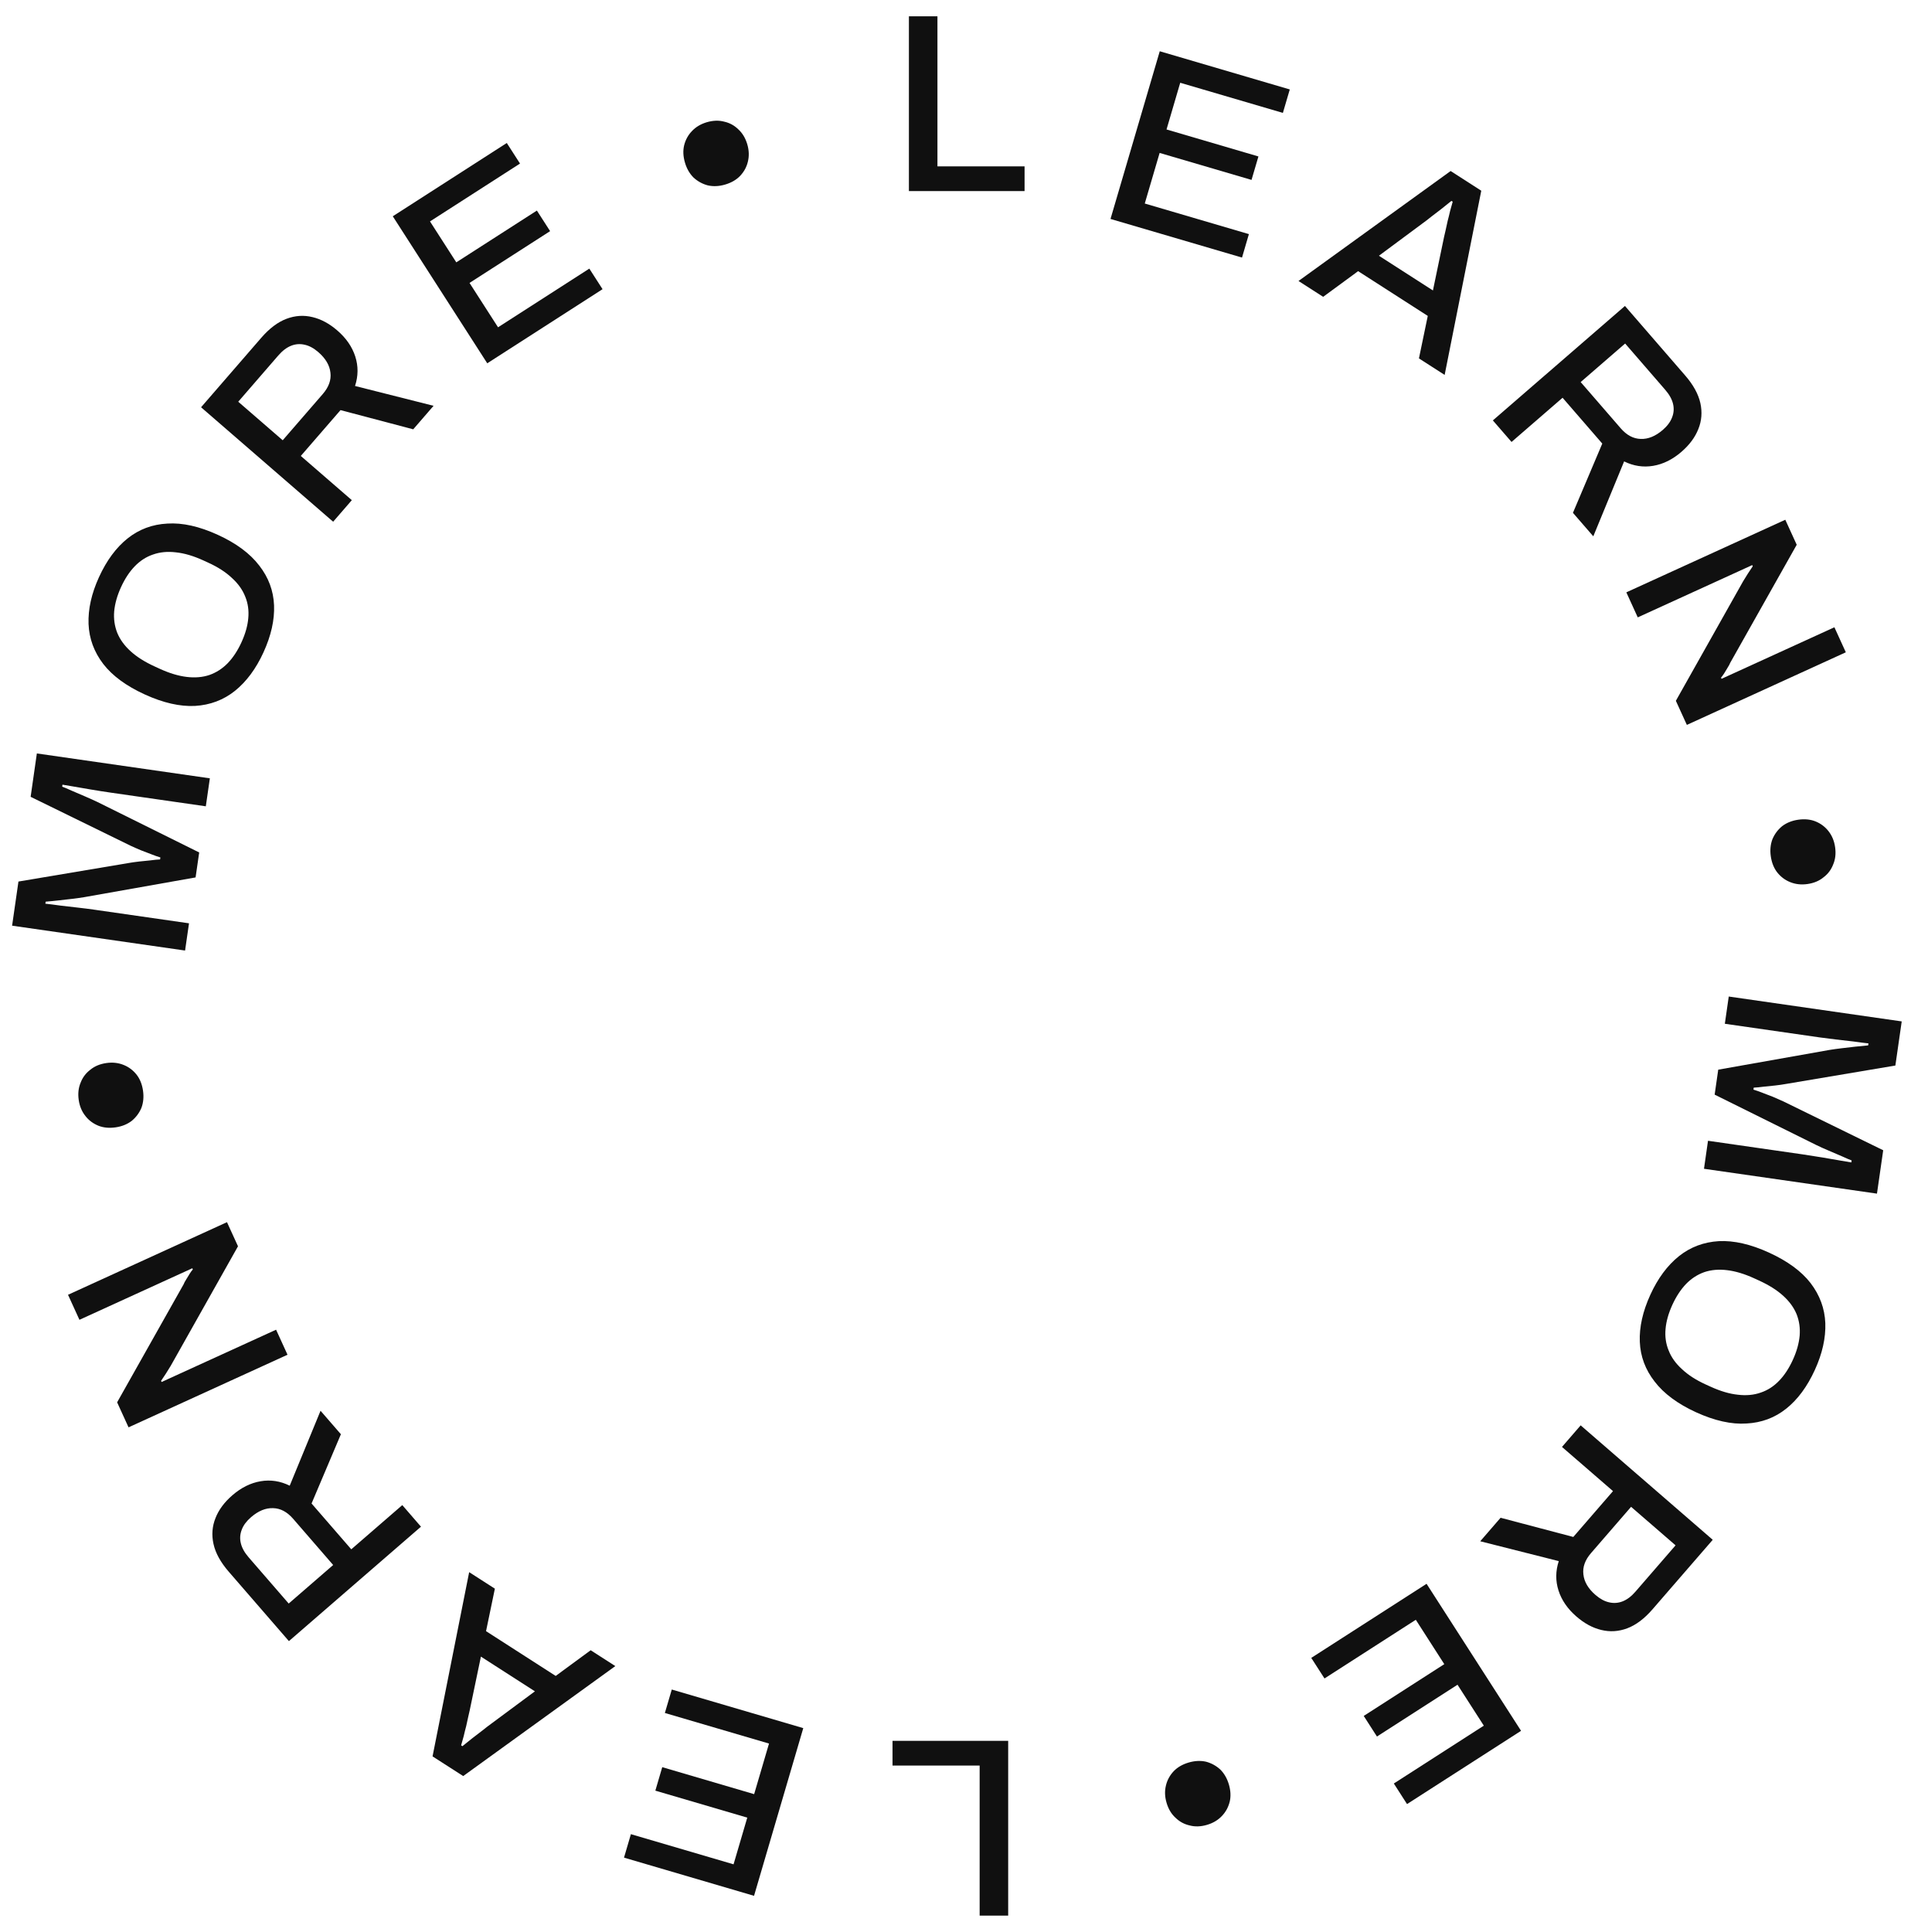
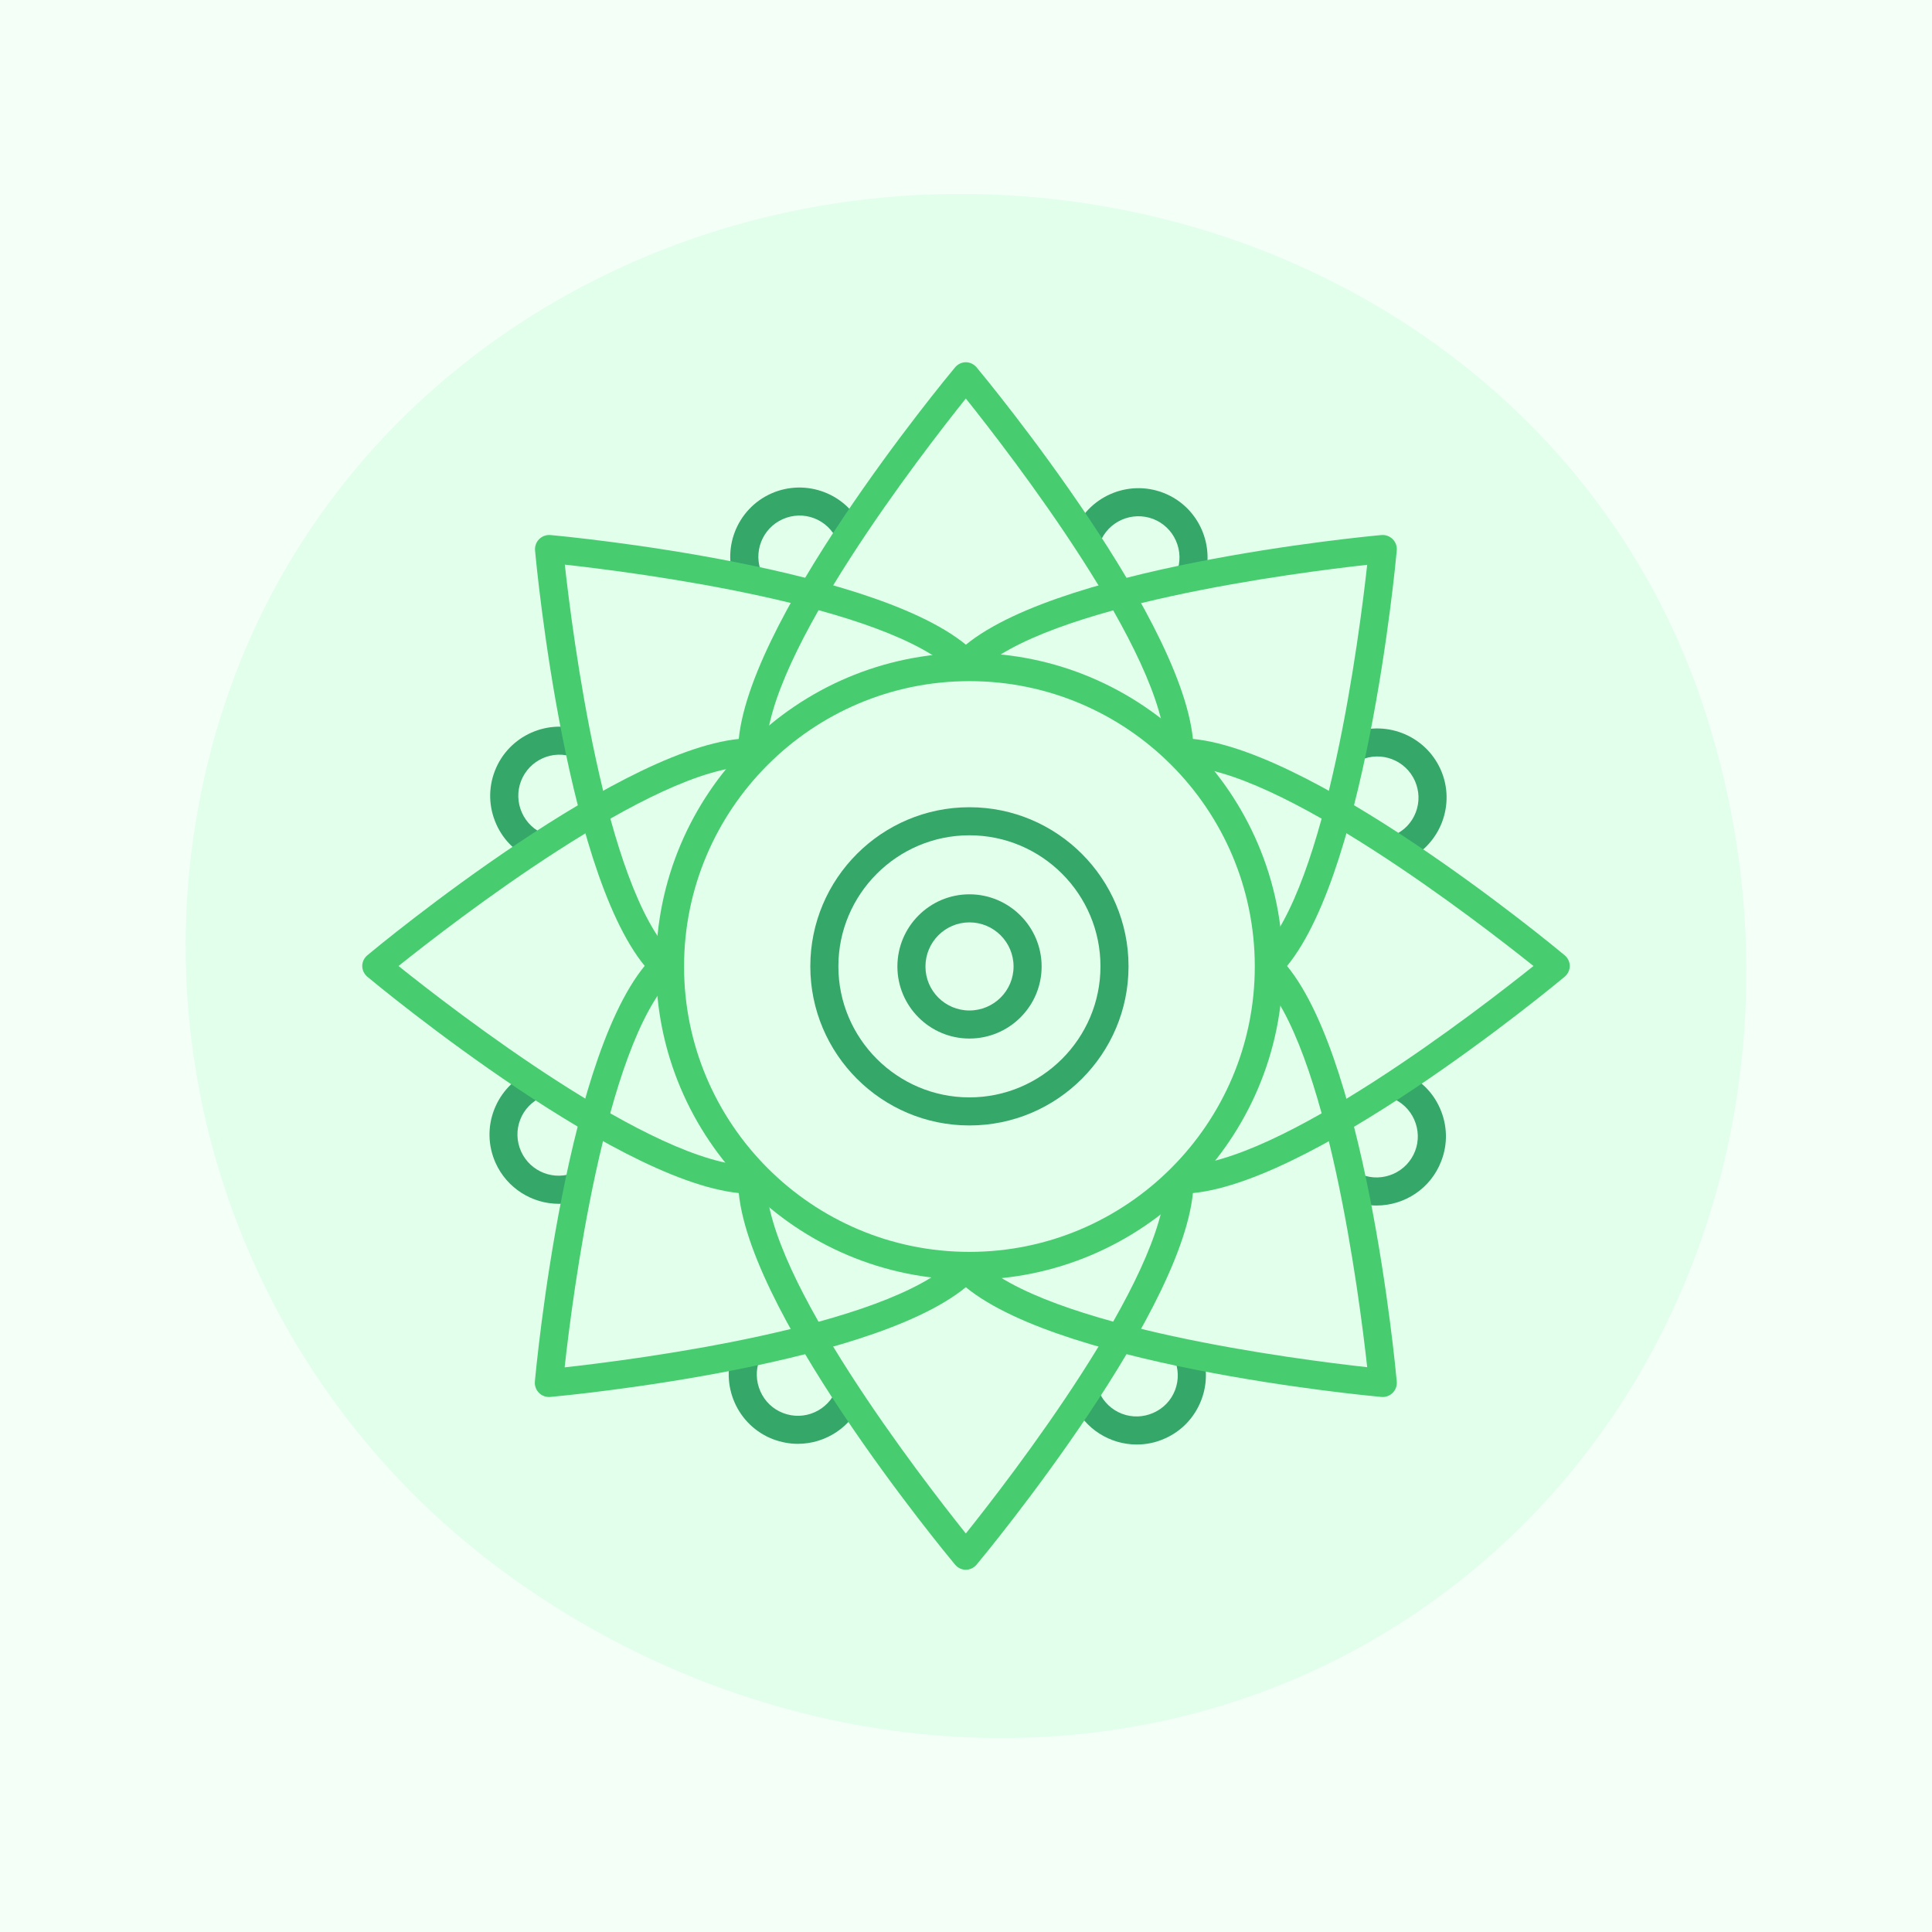
- <svg xmlns="http://www.w3.org/2000/svg" width="90" height="91" viewBox="0 0 90 91" fill="none">
-   <path d="M47.49 81.996V90.228H46.146V83.16H42.042V81.996H47.49Z" fill="#101010" />
-   <path d="M37.838 81.397L35.519 89.296L29.394 87.497L29.718 86.392L34.554 87.812L35.2 85.613L30.87 84.342L31.195 83.236L35.524 84.507L36.224 82.124L31.319 80.684L31.644 79.579L37.838 81.397Z" fill="#101010" />
-   <path d="M28.985 78.475L21.819 83.655L20.375 82.728L22.1 74.051L23.311 74.829L22.895 76.83L26.176 78.939L27.824 77.729L28.985 78.475ZM25.197 79.664L22.653 78.029L22.126 80.558C22.107 80.632 22.084 80.735 22.055 80.869C22.026 81.002 21.994 81.148 21.959 81.306C21.917 81.46 21.879 81.616 21.843 81.774C21.797 81.935 21.757 82.08 21.721 82.209L21.782 82.248C21.904 82.146 22.052 82.027 22.225 81.891C22.398 81.755 22.567 81.626 22.731 81.503C22.889 81.376 23.02 81.275 23.125 81.2L25.197 79.664Z" fill="#101010" />
-   <path d="M19.83 71.909L13.609 77.299L10.772 74.026C10.389 73.584 10.151 73.15 10.057 72.724C9.962 72.297 9.995 71.889 10.153 71.497C10.305 71.111 10.569 70.756 10.944 70.431C11.361 70.069 11.805 69.849 12.276 69.769C12.746 69.689 13.204 69.759 13.647 69.978L15.099 66.449L16.058 67.555L14.676 70.817L16.547 72.975L18.95 70.893L19.83 71.909ZM15.694 73.714L13.808 71.537C13.525 71.211 13.211 71.044 12.866 71.036C12.515 71.022 12.167 71.165 11.823 71.464C11.611 71.647 11.467 71.841 11.39 72.045C11.307 72.255 11.291 72.469 11.344 72.688C11.396 72.908 11.519 73.129 11.713 73.353L13.599 75.529L15.694 73.714Z" fill="#101010" />
-   <path d="M13.543 63.81L6.055 67.23L5.517 66.051L8.65 60.491C8.674 60.427 8.714 60.352 8.771 60.264C8.825 60.169 8.88 60.078 8.937 59.991C8.993 59.903 9.042 59.837 9.083 59.792L9.058 59.737C8.949 59.787 8.844 59.835 8.742 59.882C8.64 59.928 8.538 59.975 8.436 60.021L3.742 62.165L3.204 60.986L10.692 57.566L11.211 58.702L8.043 64.33C7.982 64.428 7.906 64.551 7.815 64.698C7.716 64.849 7.641 64.962 7.588 65.039L7.613 65.094C7.715 65.047 7.82 64.999 7.929 64.949C8.031 64.903 8.14 64.853 8.257 64.799L13.005 62.631L13.543 63.81Z" fill="#101010" />
-   <path d="M6.737 51.375C6.779 51.668 6.753 51.938 6.66 52.186C6.557 52.427 6.404 52.631 6.202 52.797C5.991 52.957 5.738 53.058 5.445 53.1C5.144 53.143 4.874 53.118 4.634 53.023C4.385 52.921 4.181 52.769 4.023 52.565C3.855 52.355 3.75 52.103 3.708 51.81C3.665 51.509 3.695 51.238 3.797 50.997C3.891 50.749 4.044 50.546 4.255 50.386C4.457 50.219 4.709 50.114 5.01 50.071C5.303 50.029 5.574 50.059 5.823 50.16C6.063 50.255 6.267 50.408 6.434 50.618C6.593 50.822 6.694 51.074 6.737 51.375Z" fill="#101010" />
-   <path d="M8.718 44.772L0.57 43.601L0.869 41.522L6.037 40.653C6.187 40.626 6.356 40.602 6.545 40.58C6.734 40.559 6.914 40.54 7.086 40.525C7.259 40.501 7.411 40.486 7.541 40.481L7.555 40.386C7.438 40.353 7.3 40.305 7.139 40.241C6.978 40.178 6.81 40.113 6.633 40.047C6.458 39.974 6.295 39.902 6.143 39.831L1.443 37.531L1.736 35.488L9.885 36.66L9.695 37.978L5.229 37.336C4.928 37.293 4.616 37.244 4.292 37.189C3.969 37.135 3.681 37.085 3.429 37.041C3.176 36.996 3.015 36.969 2.943 36.959L2.93 37.054C3.015 37.082 3.159 37.143 3.364 37.237C3.562 37.323 3.775 37.414 4.004 37.511C4.232 37.609 4.429 37.698 4.596 37.778L9.383 40.152L9.213 41.328L3.964 42.258C3.806 42.284 3.621 42.31 3.407 42.336C3.193 42.361 2.975 42.387 2.754 42.411C2.532 42.436 2.331 42.456 2.151 42.47L2.137 42.565C2.329 42.585 2.563 42.614 2.84 42.654C3.118 42.686 3.4 42.718 3.687 42.752C3.965 42.783 4.215 42.815 4.437 42.847L8.903 43.489L8.718 44.772Z" fill="#101010" />
-   <path d="M12.412 30.725C12.06 31.497 11.612 32.101 11.069 32.539C10.53 32.97 9.903 33.207 9.188 33.25C8.477 33.286 7.688 33.106 6.822 32.711C5.949 32.312 5.297 31.834 4.866 31.276C4.43 30.708 4.199 30.079 4.171 29.389C4.146 28.692 4.31 27.957 4.662 27.186C5.021 26.4 5.47 25.792 6.01 25.361C6.55 24.93 7.175 24.697 7.886 24.661C8.594 24.615 9.384 24.791 10.257 25.19C11.123 25.585 11.774 26.067 12.209 26.635C12.648 27.196 12.881 27.821 12.909 28.511C12.937 29.201 12.771 29.939 12.412 30.725ZM11.375 30.252C11.558 29.851 11.665 29.474 11.695 29.118C11.729 28.755 11.681 28.417 11.552 28.103C11.426 27.781 11.217 27.488 10.925 27.223C10.636 26.95 10.266 26.711 9.815 26.505L9.575 26.395C9.109 26.182 8.678 26.056 8.283 26.016C7.891 25.969 7.533 26.003 7.208 26.119C6.886 26.227 6.599 26.412 6.346 26.675C6.098 26.931 5.882 27.259 5.699 27.659C5.52 28.052 5.413 28.43 5.379 28.793C5.349 29.148 5.397 29.487 5.523 29.808C5.652 30.122 5.862 30.412 6.155 30.677C6.447 30.943 6.826 31.182 7.292 31.394L7.532 31.504C7.983 31.71 8.404 31.837 8.796 31.884C9.188 31.931 9.545 31.9 9.867 31.792C10.192 31.677 10.479 31.491 10.728 31.236C10.98 30.973 11.196 30.645 11.375 30.252Z" fill="#101010" />
-   <path d="M15.693 24.574L9.471 19.183L12.308 15.909C12.691 15.468 13.086 15.17 13.495 15.016C13.903 14.862 14.313 14.836 14.723 14.937C15.126 15.033 15.516 15.243 15.891 15.568C16.308 15.929 16.589 16.337 16.735 16.792C16.881 17.247 16.877 17.709 16.724 18.18L20.423 19.114L19.465 20.221L16.04 19.317L14.169 21.476L16.573 23.558L15.693 24.574ZM13.317 20.737L15.203 18.561C15.486 18.234 15.607 17.899 15.565 17.556C15.529 17.207 15.338 16.884 14.994 16.585C14.782 16.401 14.569 16.286 14.356 16.239C14.137 16.187 13.923 16.202 13.713 16.285C13.504 16.368 13.302 16.521 13.108 16.745L11.222 18.922L13.317 20.737Z" fill="#101010" />
-   <path d="M22.952 17.112L18.502 10.187L23.872 6.735L24.495 7.704L20.255 10.429L21.494 12.357L25.29 9.918L25.913 10.887L22.117 13.326L23.46 15.416L27.76 12.652L28.383 13.621L22.952 17.112Z" fill="#101010" />
-   <path d="M34.156 8.693C33.872 8.777 33.601 8.79 33.342 8.732C33.089 8.665 32.866 8.543 32.672 8.366C32.484 8.18 32.348 7.944 32.265 7.66C32.179 7.369 32.166 7.097 32.226 6.846C32.291 6.585 32.413 6.362 32.592 6.176C32.776 5.98 33.01 5.841 33.294 5.757C33.586 5.672 33.858 5.662 34.112 5.73C34.37 5.787 34.594 5.909 34.782 6.096C34.975 6.272 35.115 6.507 35.201 6.798C35.284 7.082 35.293 7.355 35.228 7.616C35.169 7.867 35.047 8.09 34.862 8.286C34.683 8.472 34.448 8.608 34.156 8.693Z" fill="#101010" />
-   <path d="M42.814 9V0.768H44.158V7.836L48.262 7.836V9L42.814 9Z" fill="#101010" />
-   <path d="M52.31 10.313L54.63 2.414L60.755 4.213L60.43 5.318L55.594 3.898L54.949 6.098L59.278 7.369L58.953 8.474L54.624 7.203L53.924 9.586L58.829 11.027L58.505 12.132L52.31 10.313Z" fill="#101010" />
-   <path d="M61.166 13.235L68.332 8.055L69.775 8.983L68.05 17.659L66.839 16.881L67.255 14.88L63.974 12.772L62.327 13.981L61.166 13.235ZM64.954 12.046L67.498 13.681L68.024 11.152C68.043 11.079 68.067 10.975 68.096 10.842C68.124 10.708 68.156 10.562 68.192 10.404C68.233 10.25 68.272 10.094 68.307 9.936C68.353 9.775 68.394 9.63 68.429 9.501L68.369 9.462C68.246 9.564 68.098 9.683 67.925 9.819C67.752 9.955 67.584 10.085 67.419 10.207C67.262 10.334 67.13 10.435 67.025 10.51L64.954 12.046Z" fill="#101010" />
-   <path d="M70.321 19.802L76.543 14.411L79.379 17.685C79.762 18.126 80 18.56 80.095 18.986C80.189 19.413 80.157 19.822 79.998 20.213C79.846 20.599 79.582 20.954 79.207 21.279C78.79 21.641 78.346 21.861 77.876 21.941C77.405 22.021 76.948 21.951 76.504 21.733L75.052 25.261L74.093 24.155L75.475 20.893L73.605 18.735L71.201 20.817L70.321 19.802ZM74.457 17.996L76.343 20.173C76.626 20.499 76.94 20.666 77.286 20.674C77.636 20.688 77.984 20.545 78.329 20.247C78.54 20.063 78.684 19.869 78.761 19.665C78.845 19.456 78.86 19.241 78.808 19.022C78.755 18.803 78.632 18.581 78.438 18.358L76.552 16.181L74.457 17.996Z" fill="#101010" />
-   <path d="M76.608 27.9L84.096 24.481L84.634 25.659L81.501 31.22C81.477 31.283 81.437 31.359 81.38 31.446C81.327 31.541 81.272 31.632 81.215 31.72C81.158 31.807 81.109 31.873 81.068 31.919L81.093 31.973C81.202 31.923 81.308 31.875 81.41 31.828C81.511 31.782 81.613 31.735 81.715 31.689L86.409 29.545L86.947 30.724L79.459 34.144L78.941 33.009L82.109 27.38C82.17 27.282 82.246 27.159 82.337 27.012C82.435 26.862 82.511 26.748 82.563 26.671L82.538 26.617C82.437 26.663 82.331 26.711 82.222 26.761C82.12 26.808 82.011 26.858 81.894 26.911L77.146 29.079L76.608 27.9Z" fill="#101010" />
-   <path d="M83.413 40.336C83.371 40.042 83.397 39.772 83.491 39.524C83.594 39.283 83.746 39.079 83.948 38.913C84.16 38.753 84.412 38.652 84.705 38.61C85.006 38.567 85.276 38.593 85.516 38.688C85.765 38.789 85.969 38.942 86.128 39.145C86.295 39.355 86.4 39.607 86.442 39.9C86.486 40.201 86.456 40.472 86.353 40.713C86.259 40.961 86.107 41.165 85.895 41.324C85.693 41.491 85.441 41.596 85.141 41.639C84.847 41.681 84.576 41.651 84.328 41.55C84.088 41.455 83.884 41.302 83.716 41.092C83.558 40.889 83.457 40.636 83.413 40.336Z" fill="#101010" />
-   <path d="M81.432 46.938L89.58 48.11L89.281 50.188L84.113 51.058C83.964 51.085 83.795 51.109 83.606 51.13C83.417 51.151 83.236 51.17 83.064 51.186C82.891 51.209 82.74 51.224 82.609 51.229L82.596 51.324C82.712 51.357 82.851 51.406 83.011 51.469C83.172 51.532 83.341 51.597 83.517 51.663C83.692 51.737 83.856 51.809 84.007 51.879L88.708 54.179L88.414 56.222L80.266 55.051L80.455 53.732L84.921 54.374C85.222 54.418 85.534 54.467 85.858 54.521C86.181 54.576 86.469 54.625 86.722 54.67C86.974 54.714 87.136 54.741 87.207 54.752L87.221 54.657C87.136 54.628 86.991 54.567 86.786 54.473C86.588 54.388 86.375 54.297 86.147 54.199C85.918 54.102 85.721 54.013 85.555 53.932L80.768 51.559L80.937 50.383L86.187 49.452C86.344 49.426 86.53 49.401 86.743 49.375C86.957 49.349 87.175 49.324 87.397 49.299C87.619 49.274 87.82 49.255 87.999 49.24L88.013 49.145C87.822 49.126 87.588 49.096 87.311 49.056C87.032 49.024 86.75 48.992 86.464 48.959C86.186 48.927 85.936 48.895 85.714 48.863L81.248 48.221L81.432 46.938Z" fill="#101010" />
-   <path d="M77.739 60.985C78.091 60.214 78.539 59.609 79.082 59.171C79.622 58.74 80.249 58.503 80.963 58.46C81.674 58.424 82.463 58.604 83.329 59C84.202 59.399 84.855 59.877 85.286 60.434C85.721 61.002 85.953 61.632 85.981 62.322C86.005 63.019 85.841 63.753 85.489 64.524C85.13 65.31 84.681 65.919 84.141 66.349C83.602 66.78 82.976 67.013 82.265 67.049C81.558 67.096 80.767 66.919 79.894 66.521C79.028 66.125 78.378 65.643 77.942 65.075C77.504 64.514 77.27 63.889 77.243 63.199C77.215 62.509 77.38 61.771 77.739 60.985ZM78.776 61.459C78.593 61.859 78.487 62.237 78.456 62.592C78.422 62.955 78.47 63.293 78.6 63.607C78.725 63.929 78.934 64.222 79.227 64.487C79.515 64.76 79.885 64.999 80.337 65.206L80.577 65.315C81.043 65.528 81.473 65.654 81.868 65.694C82.26 65.741 82.619 65.707 82.944 65.591C83.266 65.483 83.553 65.298 83.805 65.035C84.054 64.779 84.269 64.451 84.452 64.051C84.632 63.658 84.738 63.28 84.772 62.917C84.802 62.562 84.755 62.223 84.629 61.902C84.5 61.588 84.289 61.298 83.997 61.033C83.704 60.767 83.326 60.529 82.86 60.316L82.62 60.206C82.168 60 81.747 59.874 81.355 59.827C80.963 59.779 80.606 59.81 80.284 59.918C79.959 60.033 79.672 60.219 79.423 60.475C79.171 60.738 78.956 61.066 78.776 61.459Z" fill="#101010" />
-   <path d="M74.457 67.136L80.678 72.527L77.841 75.801C77.459 76.242 77.063 76.54 76.655 76.694C76.246 76.848 75.837 76.874 75.427 76.773C75.023 76.677 74.634 76.467 74.259 76.142C73.842 75.781 73.56 75.373 73.414 74.918C73.268 74.463 73.272 74.001 73.425 73.531L69.726 72.596L70.685 71.489L74.11 72.393L75.98 70.234L73.577 68.152L74.457 67.136ZM76.832 70.973L74.947 73.15C74.664 73.476 74.543 73.811 74.585 74.154C74.621 74.503 74.811 74.827 75.156 75.125C75.368 75.309 75.58 75.424 75.793 75.471C76.012 75.523 76.227 75.508 76.436 75.425C76.646 75.342 76.848 75.189 77.041 74.965L78.927 72.788L76.832 70.973Z" fill="#101010" />
-   <path d="M67.198 74.599L71.649 81.524L66.278 84.975L65.656 84.006L69.895 81.281L68.656 79.353L64.861 81.793L64.238 80.823L68.033 78.384L66.691 76.294L62.39 79.058L61.767 78.089L67.198 74.599Z" fill="#101010" />
-   <path d="M55.994 83.017C56.278 82.934 56.549 82.921 56.808 82.978C57.061 83.046 57.285 83.168 57.478 83.344C57.666 83.531 57.802 83.766 57.886 84.05C57.971 84.342 57.984 84.613 57.925 84.864C57.859 85.125 57.737 85.348 57.559 85.534C57.374 85.73 57.14 85.87 56.856 85.953C56.564 86.039 56.292 86.048 56.039 85.981C55.78 85.923 55.557 85.801 55.368 85.615C55.175 85.438 55.035 85.204 54.95 84.912C54.866 84.628 54.857 84.356 54.922 84.095C54.982 83.844 55.104 83.62 55.288 83.424C55.467 83.239 55.702 83.103 55.994 83.017Z" fill="#101010" />
+ <svg xmlns="http://www.w3.org/2000/svg" width="384" height="384" viewBox="0 0 384 384" fill="none">
+   <path d="M0 0H384V384H0V0Z" fill="#F4FFF8" />
+   <path fill-rule="evenodd" clip-rule="evenodd" d="M190.402 38.542C256.296 38.393 316.97 76.826 338.172 139.216C360.265 204.228 340.922 277.586 285.329 317.885C229.909 358.057 154.714 352.795 99.684 312.091C46.122 272.472 23.706 203.117 44.677 139.88C65.267 77.794 124.99 38.691 190.402 38.542Z" fill="#E2FFEB" />
+   <path d="M146.333 116.239C143.238 109.302 146.367 101.175 153.304 98.081C160.24 95.021 168.367 98.115 171.462 105.052L166.361 107.33C165.477 105.324 163.845 103.794 161.839 103.012C159.798 102.23 157.588 102.298 155.582 103.182C151.467 105.018 149.597 109.846 151.433 113.961L146.333 116.239Z" fill="#34A769" />
+   <path d="M225.936 287.109C220.665 287.109 215.633 284.049 213.354 278.948L218.455 276.67C219.339 278.676 220.971 280.206 222.978 280.988C225.018 281.77 227.228 281.702 229.234 280.818C231.241 279.934 232.771 278.336 233.553 276.296C234.335 274.256 234.267 272.045 233.383 270.039L238.483 267.761C239.98 271.127 240.082 274.868 238.755 278.302C237.429 281.736 234.845 284.457 231.513 285.919C229.71 286.735 227.806 287.109 225.936 287.109Z" fill="#34A769" />
+   <path d="M106.242 171.02C102.807 169.693 100.087 167.109 98.625 163.777C97.129 160.41 97.027 156.67 98.353 153.236C101.073 146.163 109.064 142.626 116.137 145.347L114.131 150.549C109.914 148.917 105.188 151.025 103.555 155.242C102.773 157.282 102.841 159.492 103.725 161.499C104.61 163.505 106.242 165.035 108.248 165.817L106.242 171.02Z" fill="#34A769" />
+   <path d="M273.61 239.606C271.978 239.606 270.311 239.3 268.679 238.688L270.685 233.485C272.726 234.267 274.936 234.199 276.942 233.315C278.948 232.431 280.479 230.799 281.261 228.792C282.043 226.752 281.975 224.542 281.091 222.536C280.207 220.529 278.574 218.999 276.568 218.217L278.574 213.015C282.009 214.341 284.729 216.925 286.191 220.257C287.687 223.624 287.789 227.364 286.463 230.765C284.389 236.239 279.152 239.606 273.61 239.606Z" fill="#34A769" />
+   <path d="M111.071 239.266C105.8 239.266 100.767 236.205 98.489 231.105C96.993 227.738 96.891 223.998 98.217 220.563C99.543 217.129 102.128 214.409 105.46 212.947L107.704 218.047C105.698 218.931 104.168 220.529 103.386 222.57C102.604 224.61 102.672 226.82 103.556 228.826C105.392 232.941 110.22 234.811 114.335 232.975L116.613 238.075C114.845 238.892 112.941 239.266 111.071 239.266Z" fill="#34A769" />
+   <path d="M279.356 171.088L277.078 165.987C279.084 165.103 280.614 163.505 281.397 161.464C282.179 159.424 282.111 157.214 281.226 155.208C279.39 151.093 274.562 149.223 270.447 151.059L268.169 145.959C275.106 142.898 283.233 146.027 286.327 152.929C289.421 159.832 286.293 167.993 279.356 171.088Z" fill="#34A769" />
+   <path d="M158.575 286.973C156.942 286.973 155.276 286.667 153.644 286.055C146.571 283.335 143.035 275.344 145.755 268.271L150.958 270.277C150.176 272.317 150.244 274.528 151.128 276.534C152.012 278.54 153.61 280.07 155.65 280.852C159.867 282.485 164.593 280.376 166.225 276.16L171.428 278.166C169.32 283.641 164.083 286.973 158.575 286.973Z" fill="#34A769" />
+   <path d="M239.095 115.729L233.893 113.723C234.675 111.683 234.607 109.472 233.723 107.466C232.839 105.46 231.206 103.93 229.2 103.148C224.984 101.55 220.257 103.624 218.625 107.84L213.422 105.834C216.143 98.761 224.134 95.225 231.206 97.945C238.279 100.665 241.816 108.656 239.095 115.729Z" fill="#34A769" />
+   <path d="M234.709 146.741C258.886 146.741 308.872 188.09 310.98 189.858C311.626 190.402 312 191.184 312 192C312 192.816 311.626 193.598 310.98 194.142C308.872 195.91 258.886 237.259 234.709 237.259V231.683C253.955 231.683 294.114 200.535 304.791 192C294.114 183.465 253.955 152.317 234.709 152.317V146.741V146.741Z" fill="#47CD70" />
+   <path d="M149.291 152.317C130.045 152.317 89.886 183.465 79.209 192C89.852 200.535 130.045 231.683 149.291 231.683V237.259C125.114 237.259 75.128 195.91 73.02 194.142C72.374 193.598 72 192.816 72 192C72 191.184 72.374 190.402 73.02 189.858C75.128 188.09 125.114 146.741 149.291 146.741V152.317V152.317Z" fill="#47CD70" />
+   <path d="M190.164 129.773C207.268 112.669 271.841 106.582 274.595 106.344C275.412 106.276 276.228 106.582 276.806 107.16C277.384 107.738 277.69 108.554 277.622 109.37C277.384 112.125 271.297 176.698 254.193 193.802L250.249 189.858C263.85 176.256 270.243 125.828 271.739 112.261C258.172 113.757 207.71 120.15 194.108 133.751L190.164 129.773Z" fill="#47CD70" />
+   <path d="M133.717 194.142C120.116 207.744 113.723 258.172 112.227 271.773C125.794 270.277 176.222 263.884 189.824 250.283L193.768 254.227C176.664 271.331 112.091 277.418 109.336 277.656C108.52 277.724 107.704 277.418 107.126 276.84C106.548 276.262 106.242 275.446 106.31 274.629C106.548 271.875 112.635 207.302 129.739 190.198L133.717 194.142Z" fill="#47CD70" />
+   <path d="M146.707 149.291C146.707 125.114 188.056 75.128 189.824 73.02C190.368 72.374 191.15 72 191.966 72C192.782 72 193.565 72.374 194.109 73.02C195.877 75.128 237.226 125.114 237.226 149.291H231.649C231.649 130.045 200.501 89.886 191.966 79.209C183.431 89.886 152.284 130.045 152.284 149.291H146.707Z" fill="#47CD70" />
+   <path d="M152.284 234.709C152.284 253.955 183.431 294.114 191.966 304.791C200.501 294.114 231.649 253.955 231.649 234.709H237.226C237.226 258.886 195.877 308.872 194.109 310.98C193.565 311.626 192.782 312 191.966 312C191.15 312 190.368 311.626 189.824 310.98C188.056 308.872 146.707 258.886 146.707 234.709H152.284Z" fill="#47CD70" />
+   <path d="M129.773 193.802C112.669 176.698 106.582 112.125 106.344 109.37C106.276 108.554 106.582 107.738 107.16 107.16C107.738 106.582 108.555 106.276 109.371 106.344C112.125 106.582 176.699 112.669 193.803 129.773L189.858 133.717C176.256 120.116 125.829 113.723 112.261 112.227C113.757 125.794 120.15 176.256 133.752 189.858L129.773 193.802Z" fill="#47CD70" />
+   <path d="M194.109 250.249C207.71 263.85 258.138 270.243 271.74 271.739C270.243 258.172 263.851 207.744 250.249 194.142L254.194 190.198C271.298 207.302 277.384 271.875 277.622 274.629C277.69 275.446 277.384 276.262 276.806 276.84C276.228 277.418 275.412 277.724 274.596 277.656C271.842 277.418 207.268 271.331 190.164 254.227L194.109 250.249Z" fill="#47CD70" />
+   <path d="M192.68 254.363C158.336 254.363 130.385 226.412 130.385 192.068C130.385 157.724 158.336 129.773 192.68 129.773C227.024 129.773 254.975 157.724 254.975 192.068C254.975 226.412 227.024 254.363 192.68 254.363ZM192.68 135.383C161.43 135.383 135.961 160.818 135.961 192.102C135.961 223.386 161.396 248.821 192.68 248.821C223.93 248.821 249.399 223.386 249.399 192.102C249.399 160.818 223.964 135.383 192.68 135.383Z" fill="#47CD70" />
+   <path d="M192.68 223.692C175.236 223.692 161.057 209.512 161.057 192.068C161.057 174.624 175.236 160.444 192.68 160.444C210.124 160.444 224.304 174.624 224.304 192.068C224.304 209.512 210.124 223.692 192.68 223.692ZM192.68 166.021C178.331 166.021 166.633 177.718 166.633 192.068C166.633 206.418 178.331 218.115 192.68 218.115C207.03 218.115 218.727 206.418 218.727 192.068C218.727 177.718 207.064 166.021 192.68 166.021Z" fill="#34A769" />
+   <path d="M192.68 206.418C184.791 206.418 178.365 199.991 178.365 192.102C178.365 184.179 184.791 177.752 192.68 177.752C200.569 177.752 207.03 184.179 207.03 192.102C207.03 199.991 200.603 206.418 192.68 206.418ZM192.68 183.329C187.852 183.329 183.941 187.273 183.941 192.102C183.941 196.931 187.852 200.841 192.68 200.841C197.509 200.841 201.453 196.931 201.453 192.102C201.453 187.239 197.509 183.329 192.68 183.329Z" fill="#34A769" />
</svg>
